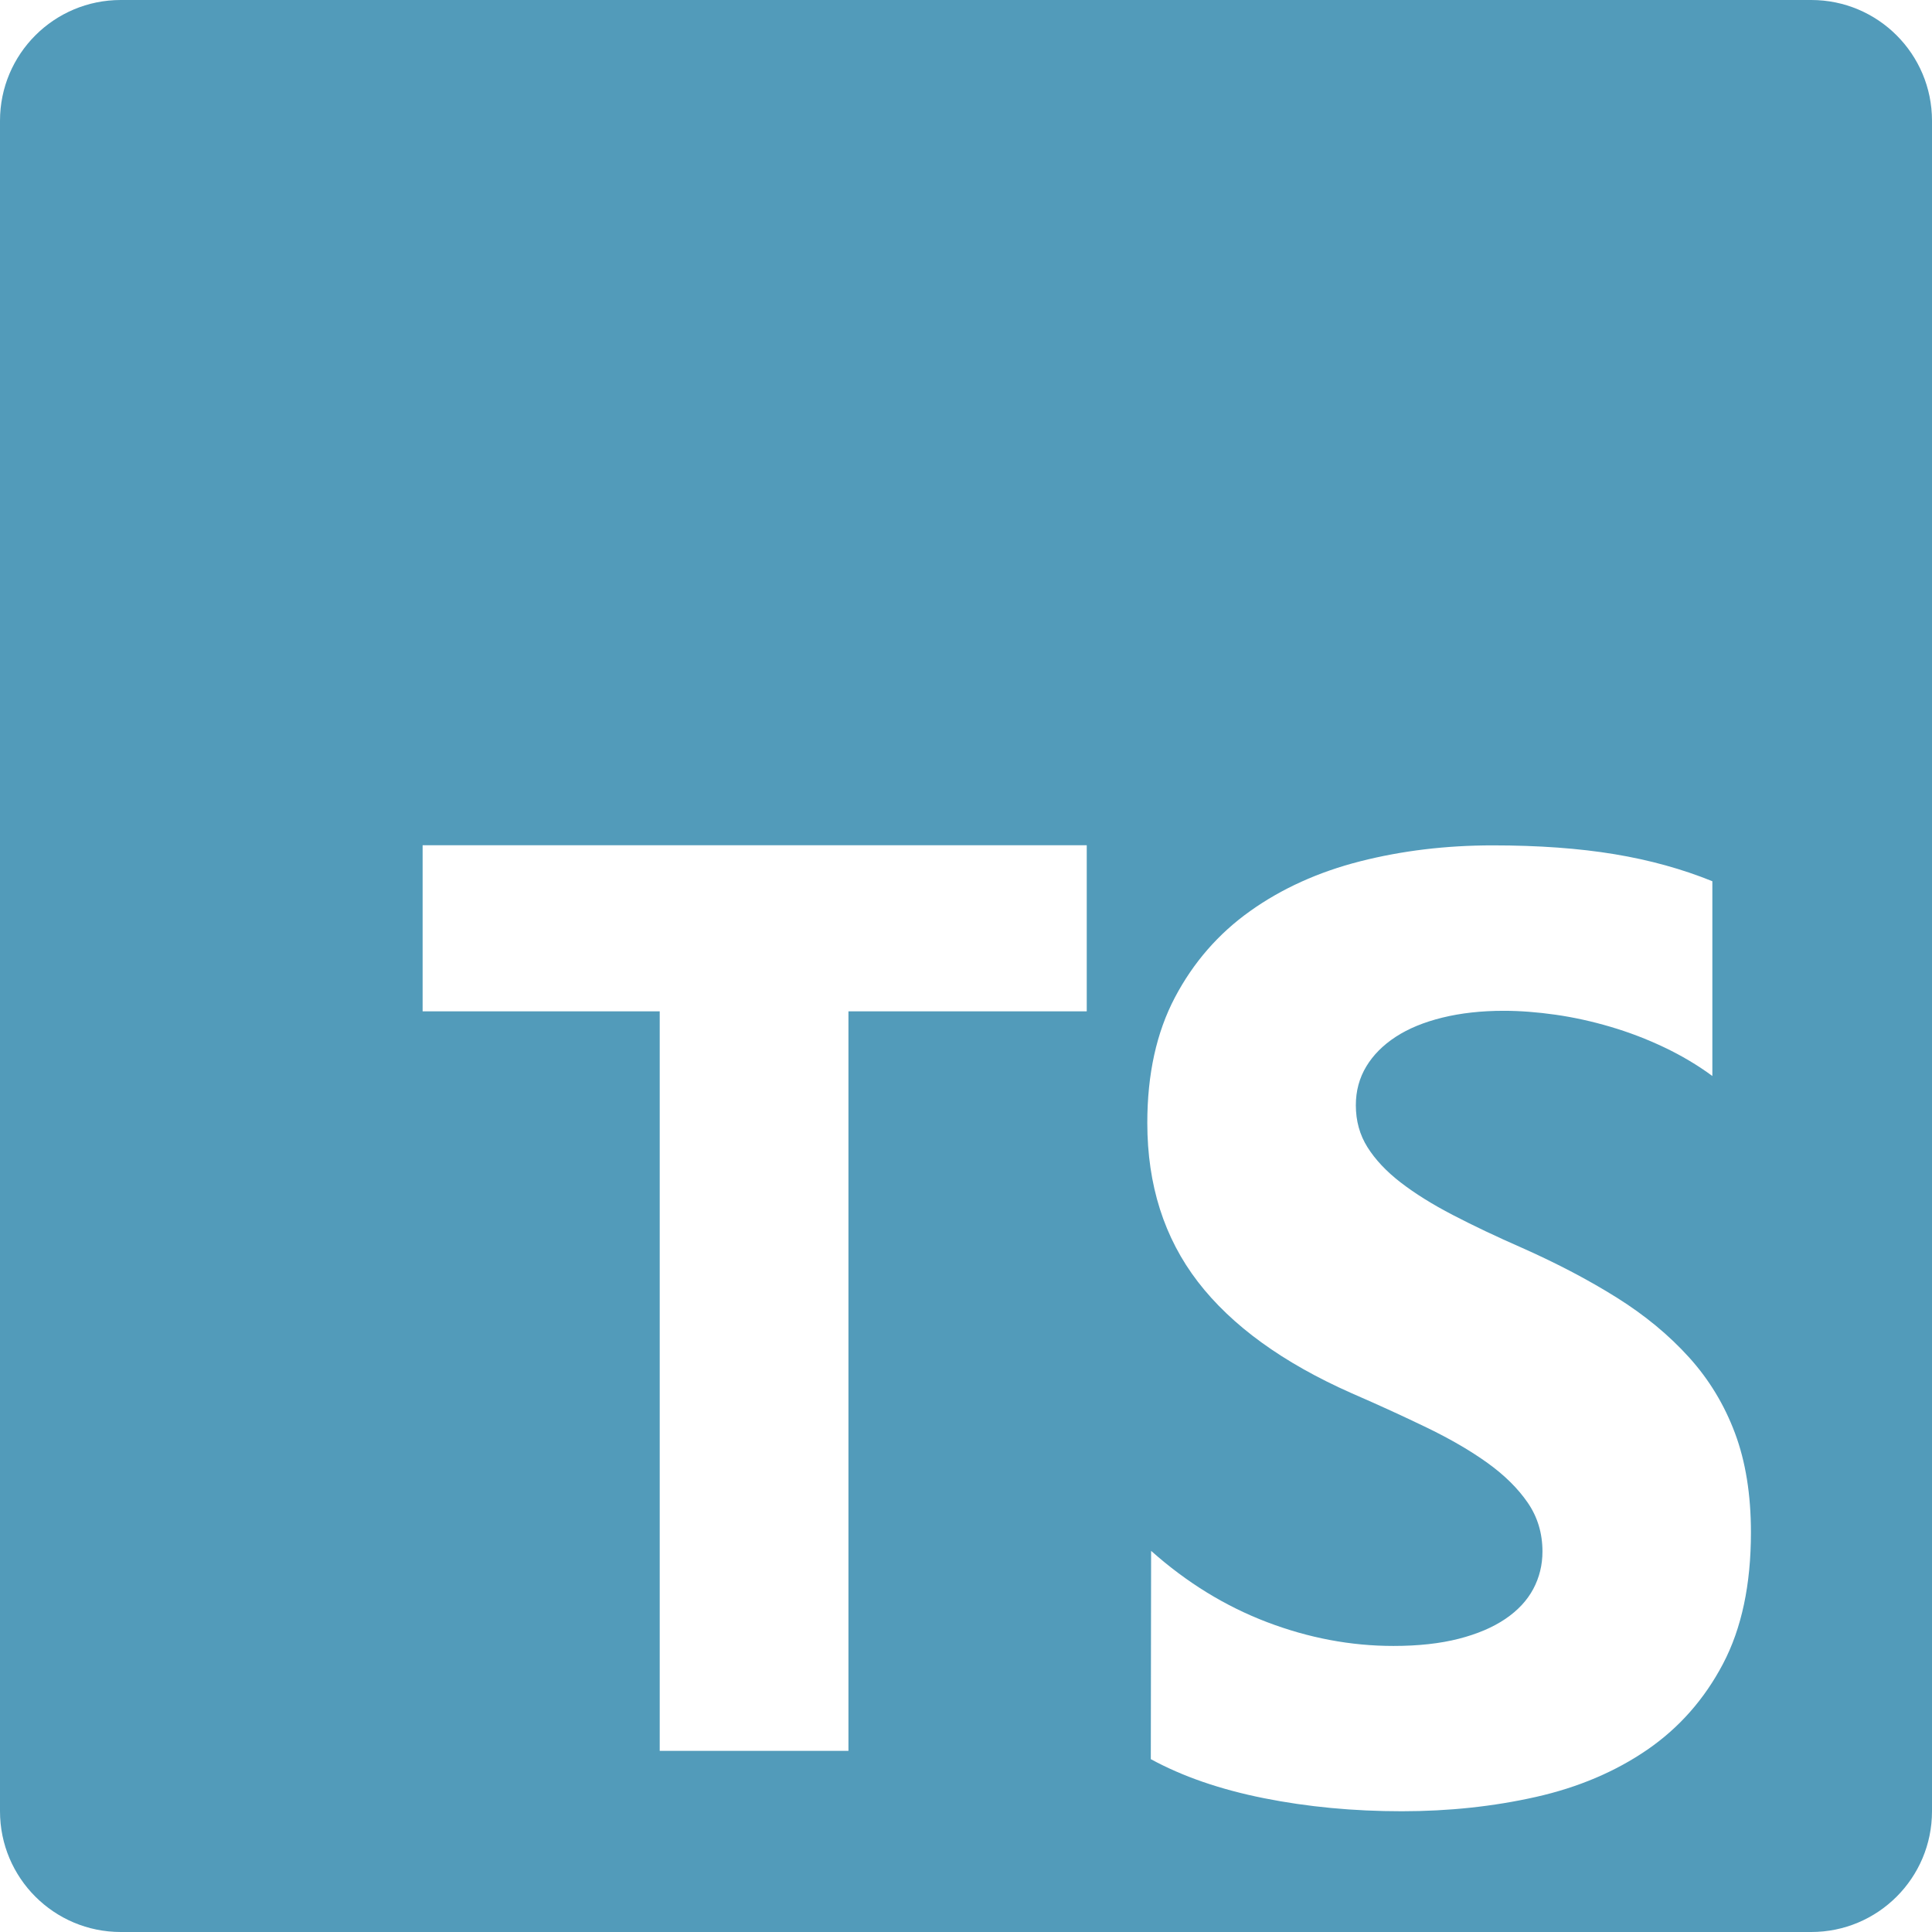
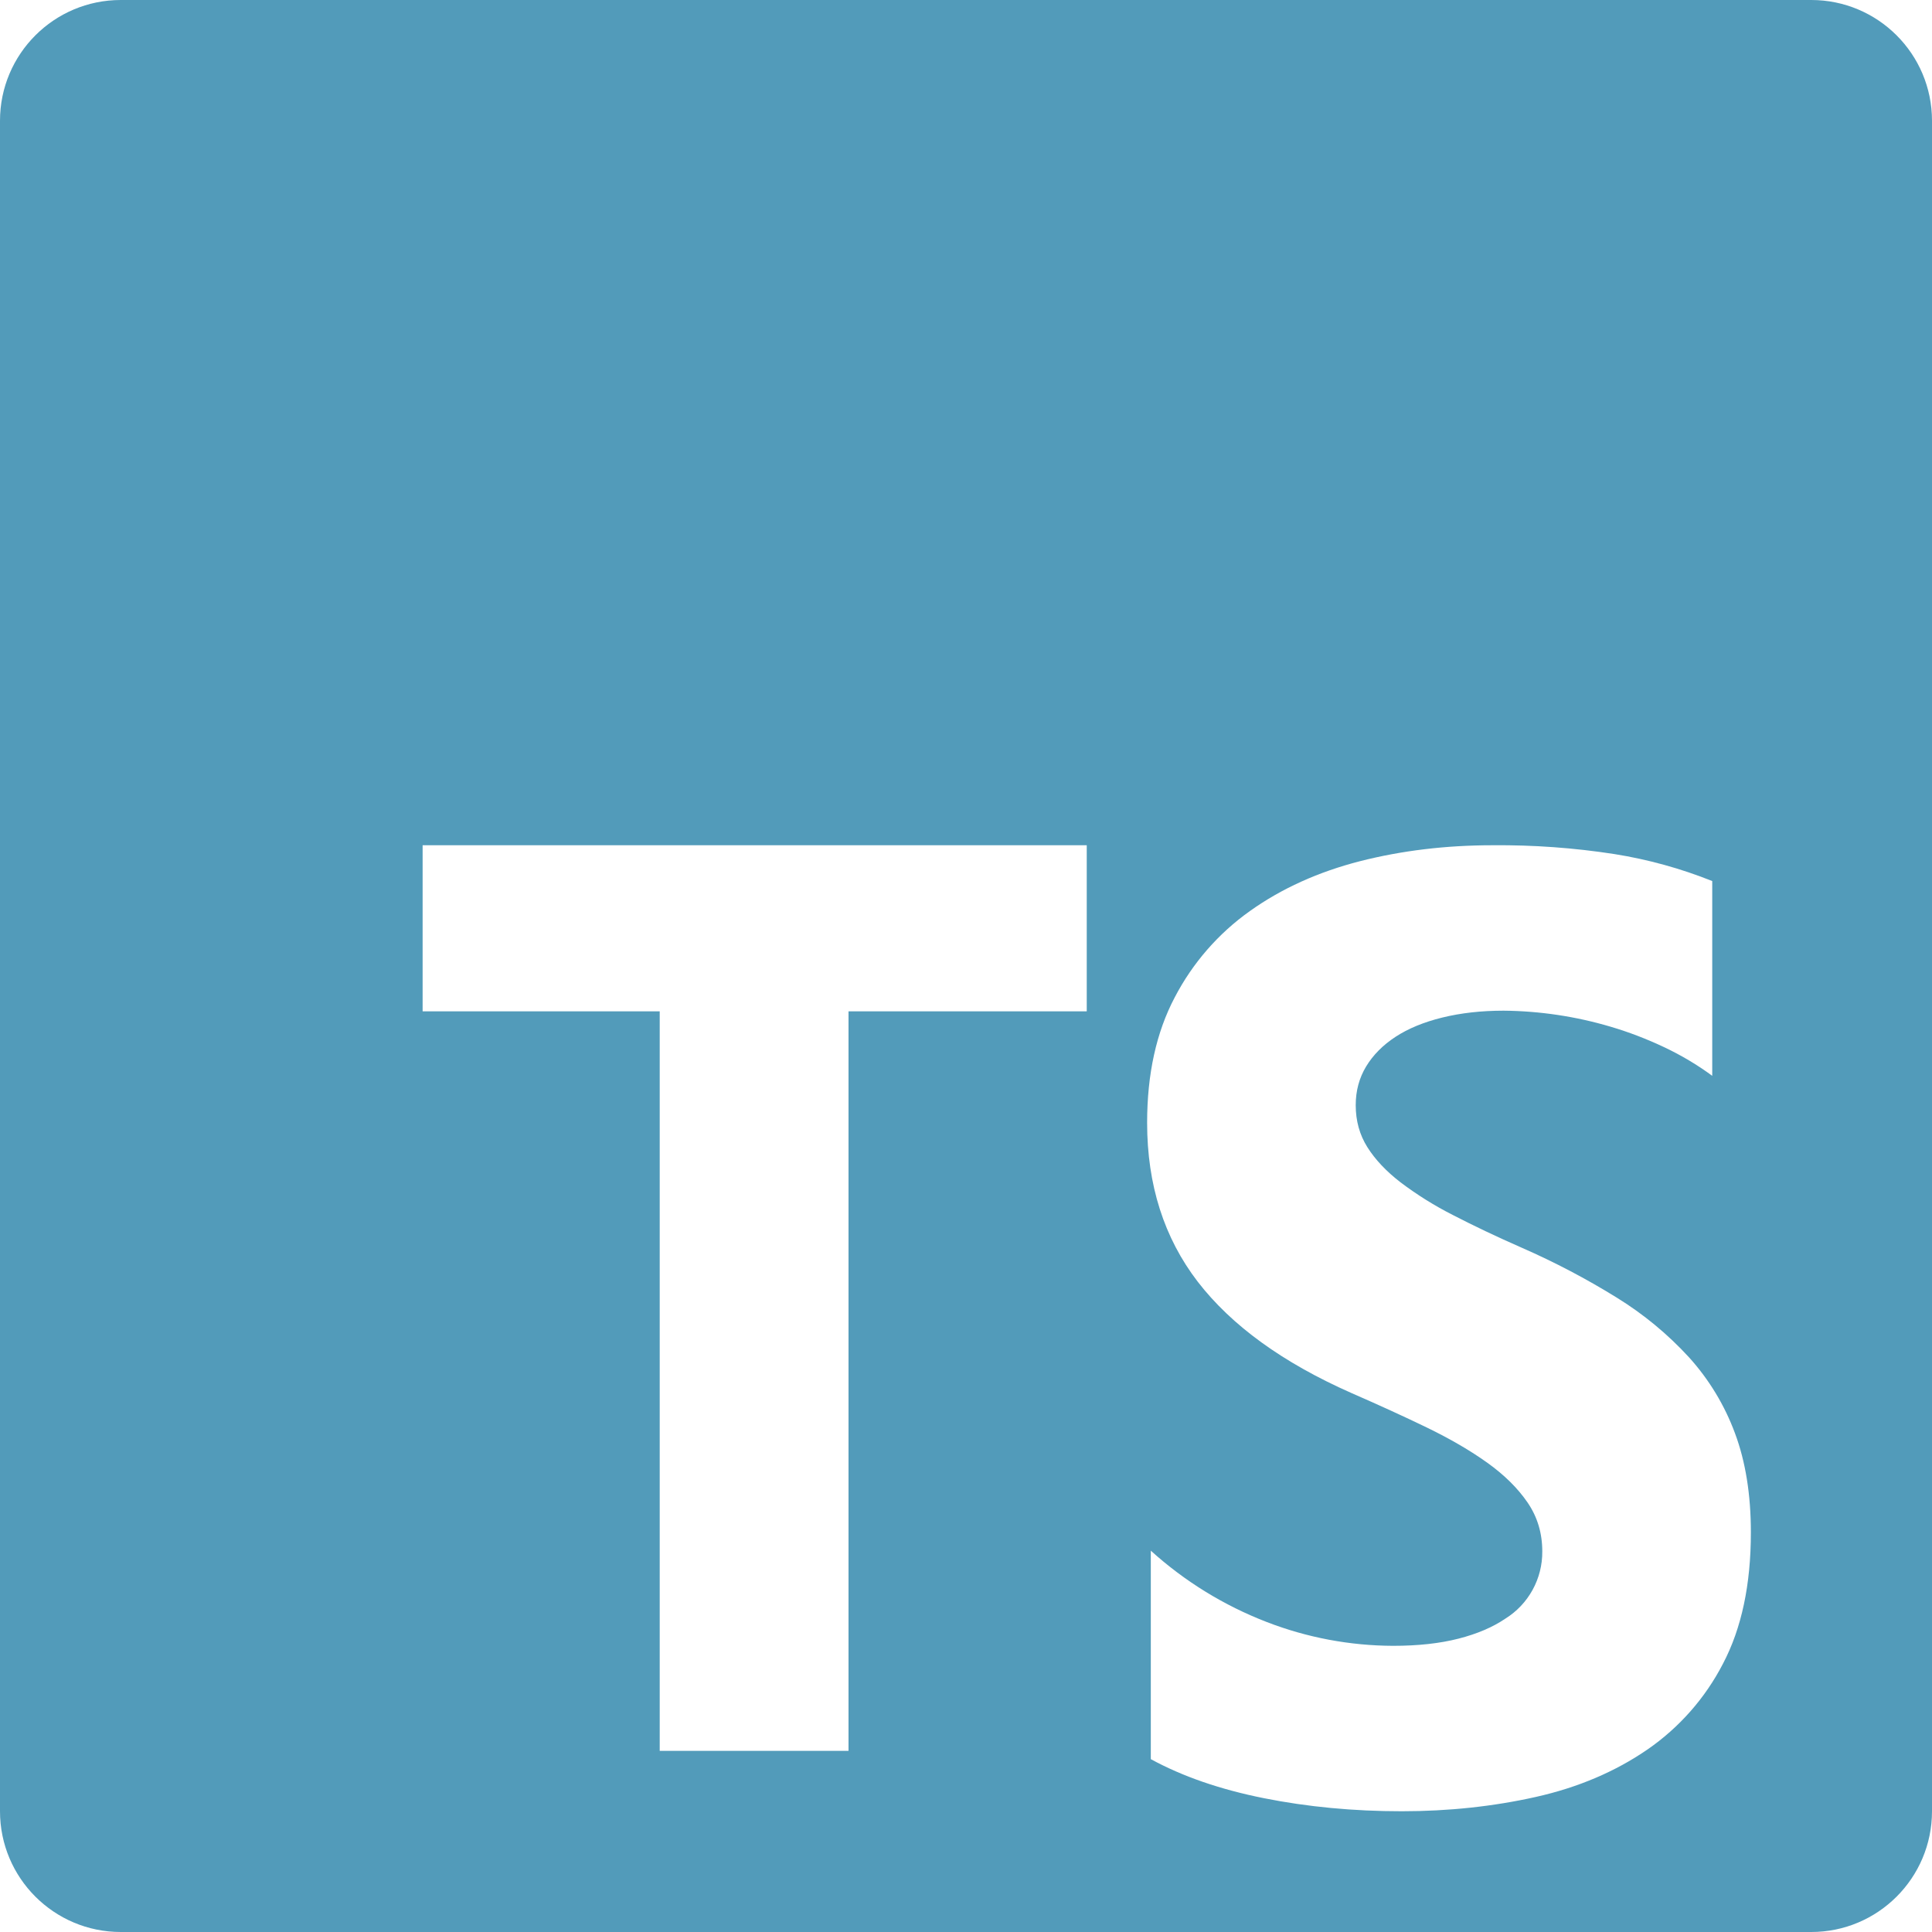
<svg xmlns="http://www.w3.org/2000/svg" height="32" viewBox="0 0 32 32" width="32">
-   <path d="m2 0h28c1.105 0 2 .895 2 2v28c0 1.105-.895 2-2 2h-28c-1.105 0-2-.895-2-2v-28c0-1.105.895-2 2-2zm16 16.751v-2.751h-11v2.751h3.927v12.249h3.126v-12.249zm1.061 12.386c.528.288 1.153.503 1.875.647.722.144 1.482.216 2.282.216.779 0 1.519-.079 2.221-.237s1.316-.419 1.845-.782c.528-.363.947-.838 1.255-1.424.308-.586.462-1.311.462-2.174 0-.626-.088-1.174-.264-1.645-.176-.471-.43-.89-.762-1.257-.332-.367-.73-.696-1.194-.987-.464-.291-.987-.566-1.57-.825-.427-.187-.81-.369-1.148-.545-.339-.176-.627-.356-.864-.539-.237-.183-.42-.378-.549-.583s-.193-.437-.193-.696c0-.237.058-.451.173-.642s.278-.354.488-.491c.21-.137.467-.243.772-.318s.644-.113 1.016-.113c.271 0 .557.022.859.065.301.043.605.11.91.2.305.09.601.203.889.34s.554.295.798.475v-3.226c-.495-.201-1.035-.351-1.621-.448-.586-.097-1.258-.146-2.017-.146-.772 0-1.504.088-2.195.264-.691.176-1.299.451-1.824.825-.525.374-.94.851-1.245 1.43-.305.579-.457 1.271-.457 2.077 0 1.029.279 1.906.838 2.633.559.726 1.408 1.341 2.546 1.845.447.194.864.385 1.25.572.386.187.72.381 1.001.583s.503.421.666.658.244.507.244.809c0 .223-.051.43-.152.62-.102.191-.256.356-.462.496-.207.14-.464.25-.772.329s-.669.119-1.082.119c-.705 0-1.402-.131-2.093-.394-.691-.263-1.331-.656-1.921-1.181z" fill="#529bba" fill-rule="evenodd" />
+   <path d="M2 0h28a2 2 0 0 1 2 2v28a2 2 0 0 1-2 2H2a2 2 0 0 1-2-2V2a2 2 0 0 1 2-2zm16 16.751V14H7v2.751h3.927V29h3.127V16.751zm1.061 12.386c.528.288 1.153.503 1.875.647.722.144 1.482.216 2.281.216.78 0 1.52-.08 2.221-.237s1.316-.42 1.845-.783a3.9 3.9 0 0 0 1.255-1.424c.308-.586.462-1.31.462-2.174 0-.625-.088-1.174-.264-1.645a3.88 3.88 0 0 0-.762-1.257 5.642 5.642 0 0 0-1.195-.987 12.511 12.511 0 0 0-1.57-.825c-.426-.187-.81-.37-1.148-.545a5.759 5.759 0 0 1-.864-.54c-.237-.183-.42-.377-.549-.582s-.193-.437-.193-.696c0-.238.058-.452.173-.642s.278-.354.488-.491c.21-.137.467-.243.772-.318s.644-.114 1.016-.114a6.44 6.44 0 0 1 1.768.264c.306.09.602.204.89.34s.554.295.798.475v-3.226a7.566 7.566 0 0 0-1.621-.447A12.45 12.45 0 0 0 24.722 14c-.773 0-1.505.088-2.196.264-.69.177-1.299.452-1.824.826a4.04 4.04 0 0 0-1.245 1.43c-.305.578-.457 1.27-.457 2.076 0 1.029.28 1.906.838 2.633.56.726 1.408 1.341 2.546 1.844.447.195.864.385 1.25.572.386.187.72.382 1.001.583s.503.42.666.658.244.507.244.81a1.298 1.298 0 0 1-.615 1.116c-.207.14-.464.25-.772.329s-.67.119-1.083.119a5.854 5.854 0 0 1-2.093-.394 6.172 6.172 0 0 1-1.921-1.182z" fill="#529bba" fill-rule="evenodd" />
</svg>
